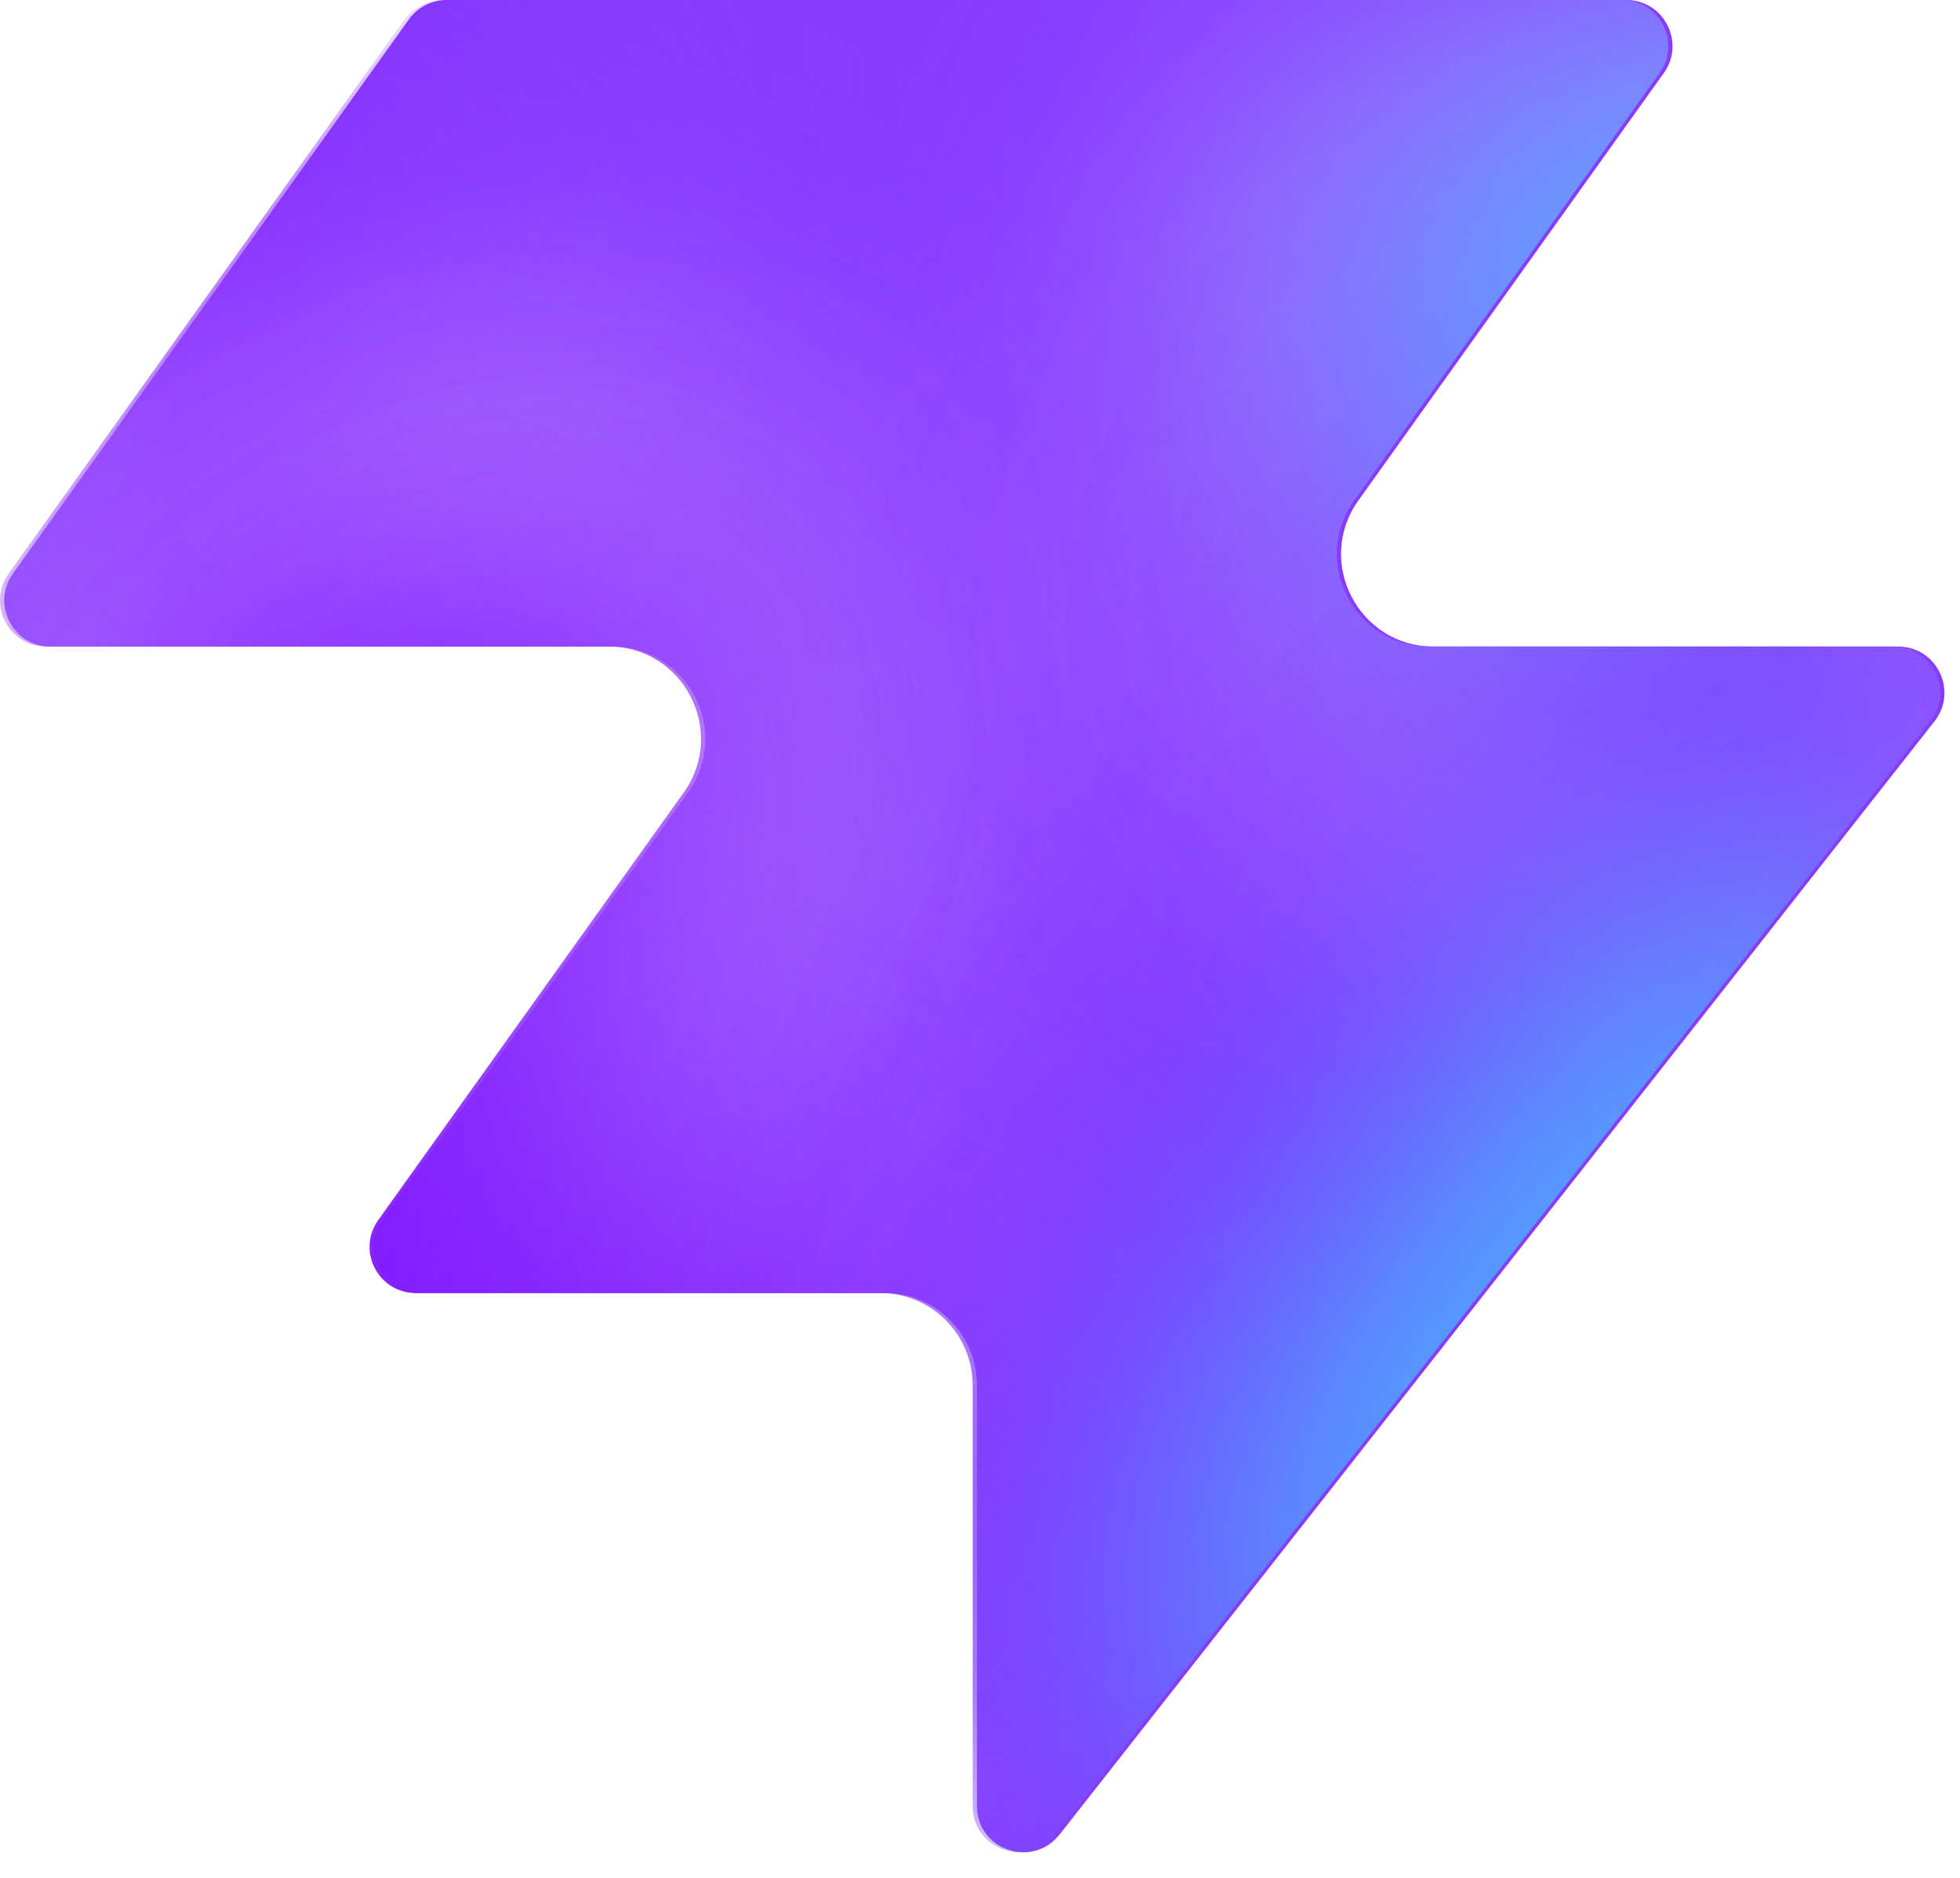
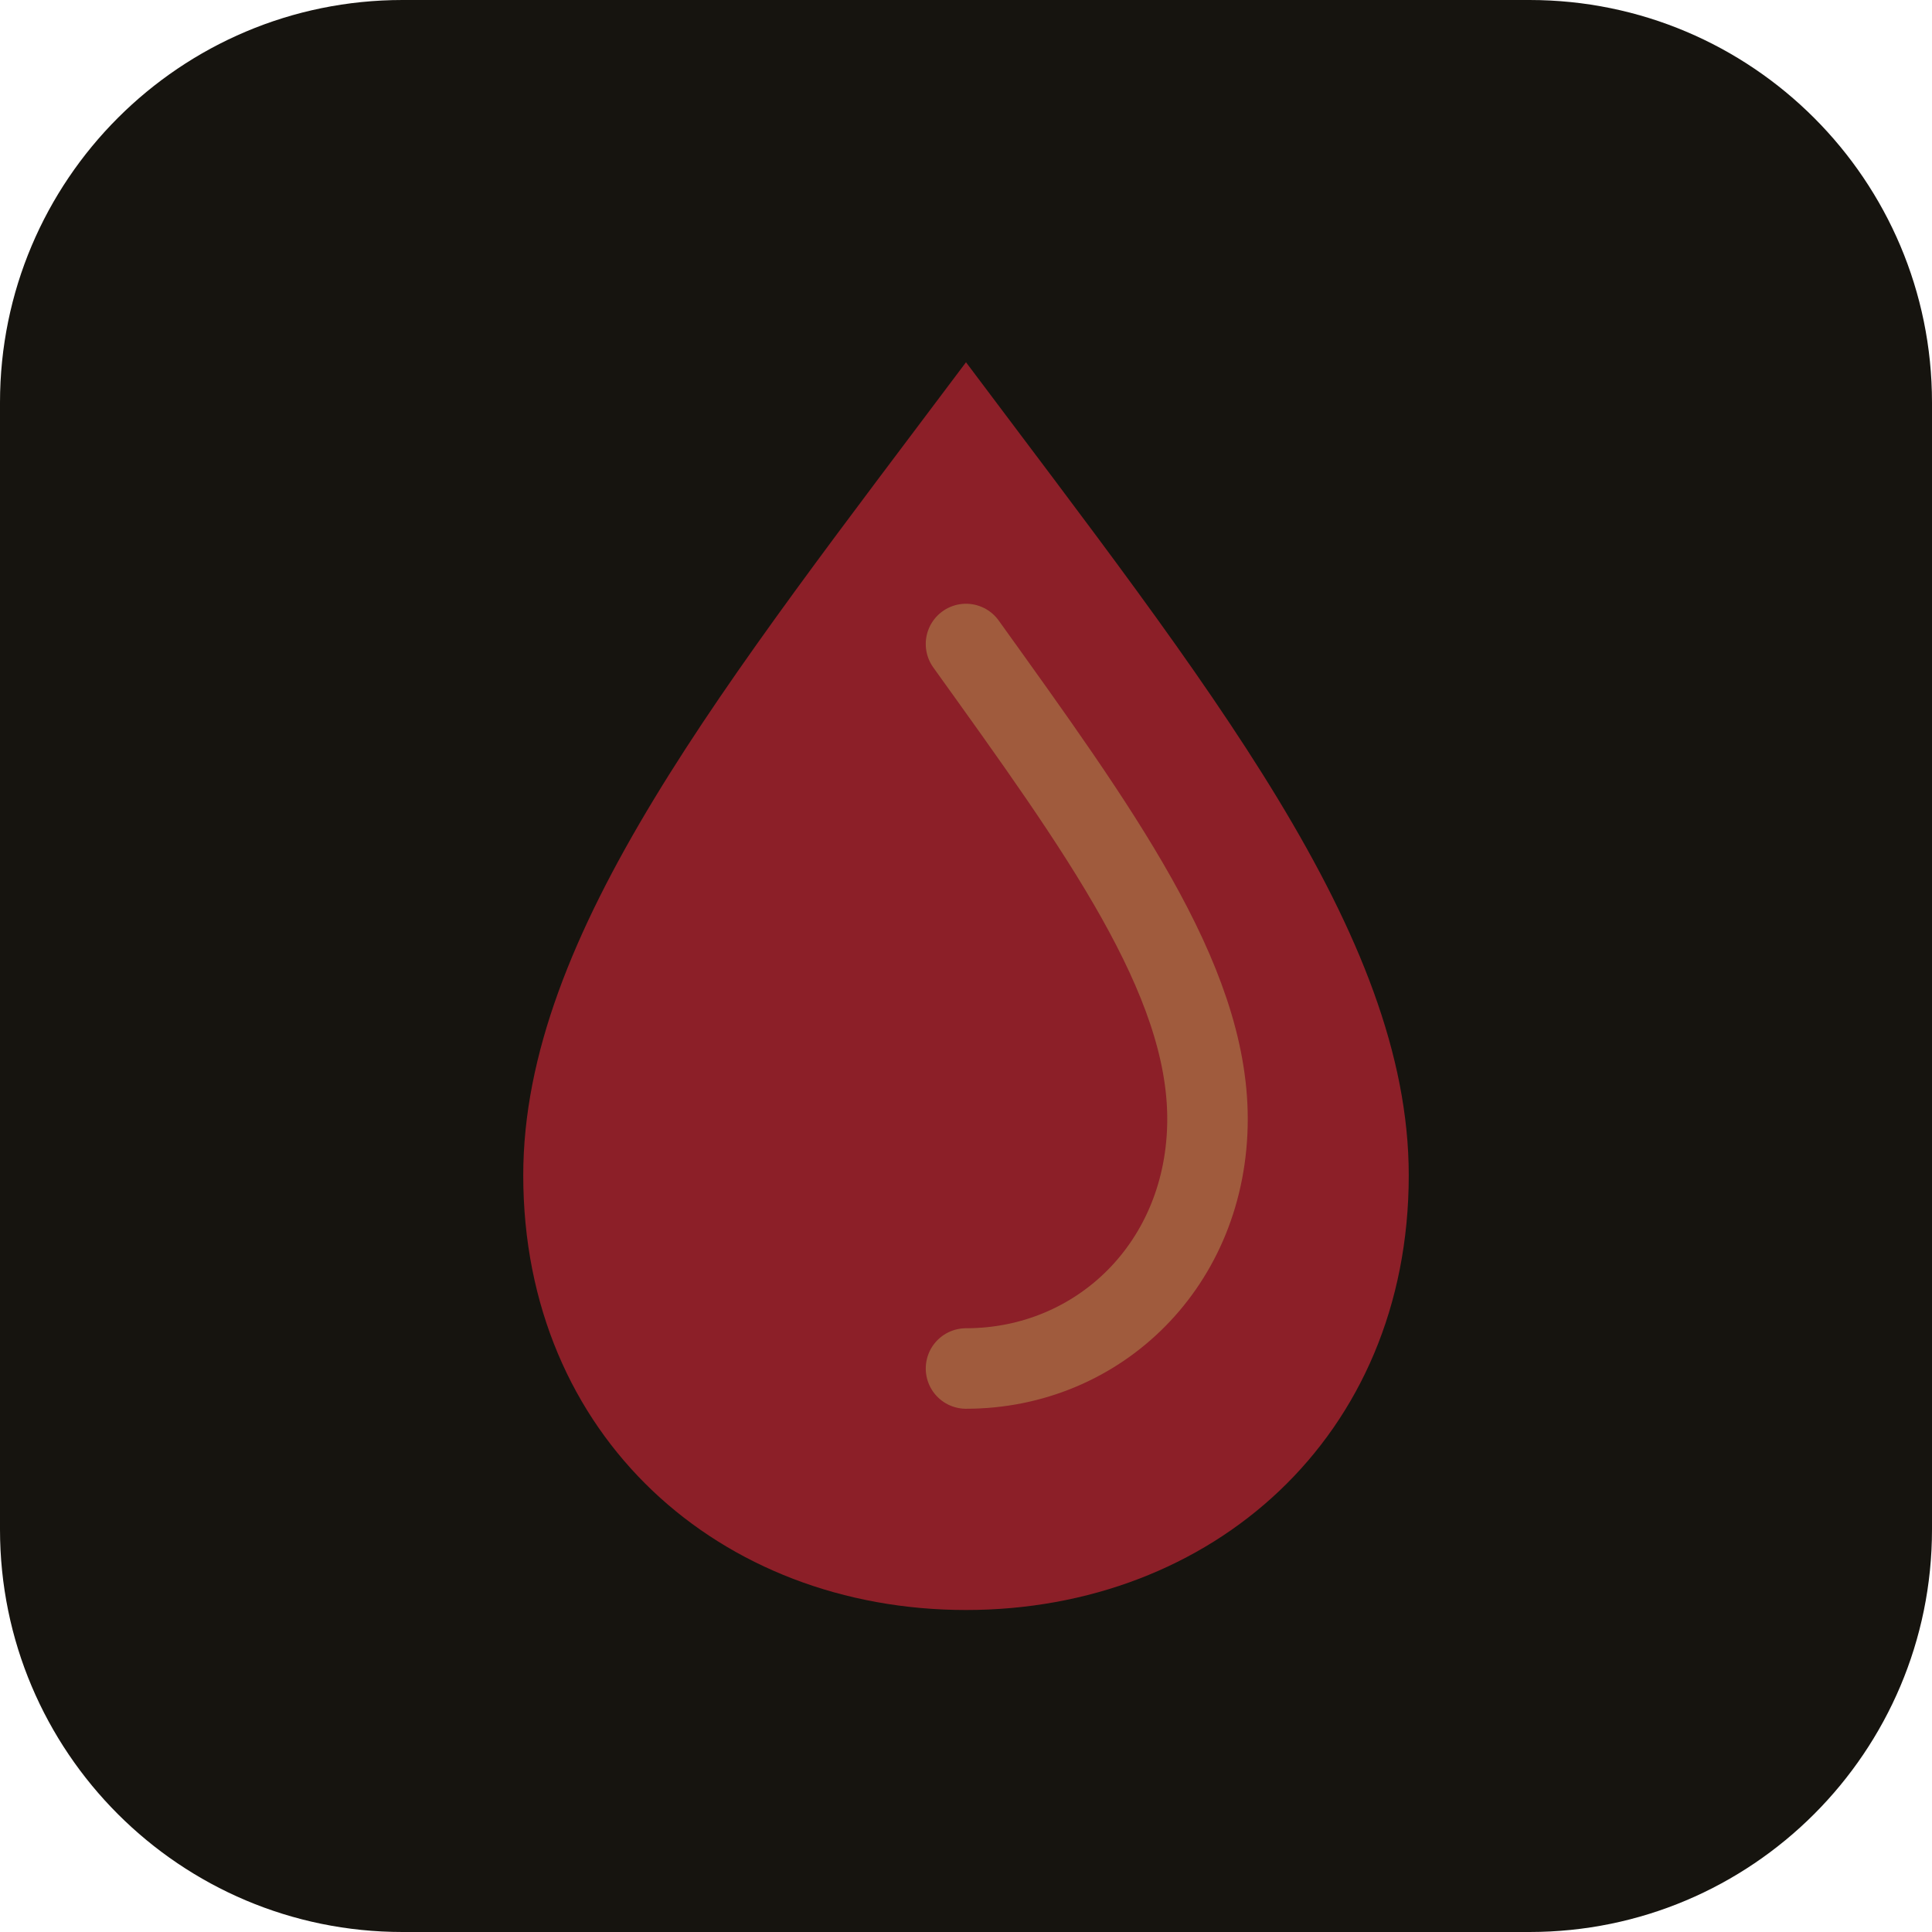
- <svg xmlns="http://www.w3.org/2000/svg" width="48" height="46" fill="none" viewBox="0 0 48 46">
-   <path fill="#863bff" d="M25.946 44.938c-.664.845-2.021.375-2.021-.698V33.937a2.26 2.26 0 0 0-2.262-2.262H10.287c-.92 0-1.456-1.04-.92-1.788l7.48-10.471c1.07-1.497 0-3.578-1.842-3.578H1.237c-.92 0-1.456-1.04-.92-1.788L10.013.474c.214-.297.556-.474.92-.474h28.894c.92 0 1.456 1.04.92 1.788l-7.48 10.471c-1.07 1.498 0 3.579 1.842 3.579h11.377c.943 0 1.473 1.088.89 1.83L25.947 44.94z" style="fill:#863bff;fill:color(display-p3 .525 .23 1);fill-opacity:1" />
-   <mask id="a" width="48" height="46" x="0" y="0" maskUnits="userSpaceOnUse" style="mask-type:alpha">
-     <path fill="#000" d="M25.842 44.938c-.664.844-2.021.375-2.021-.698V33.937a2.26 2.26 0 0 0-2.262-2.262H10.183c-.92 0-1.456-1.04-.92-1.788l7.48-10.471c1.07-1.498 0-3.579-1.842-3.579H1.133c-.92 0-1.456-1.04-.92-1.787L9.91.473c.214-.297.556-.474.92-.474h28.894c.92 0 1.456 1.04.92 1.788l-7.48 10.471c-1.07 1.498 0 3.578 1.842 3.578h11.377c.943 0 1.473 1.088.89 1.832L25.843 44.94z" style="fill:#000;fill-opacity:1" />
-   </mask>
-   <g mask="url(#a)">
-     <g filter="url(#b)">
-       <ellipse cx="5.508" cy="14.704" fill="#ede6ff" rx="5.508" ry="14.704" style="fill:#ede6ff;fill:color(display-p3 .927 .903 1);fill-opacity:1" transform="matrix(.00324 1 1 -.00324 -4.47 31.516)" />
-     </g>
-     <g filter="url(#c)">
-       <ellipse cx="10.399" cy="29.851" fill="#ede6ff" rx="10.399" ry="29.851" style="fill:#ede6ff;fill:color(display-p3 .927 .903 1);fill-opacity:1" transform="matrix(.00324 1 1 -.00324 -39.328 7.883)" />
-     </g>
-     <g filter="url(#d)">
-       <ellipse cx="5.508" cy="30.487" fill="#7e14ff" rx="5.508" ry="30.487" style="fill:#7e14ff;fill:color(display-p3 .492 .077 1);fill-opacity:1" transform="rotate(89.814 -25.913 -14.639)scale(1 -1)" />
-     </g>
-     <g filter="url(#e)">
-       <ellipse cx="5.508" cy="30.599" fill="#7e14ff" rx="5.508" ry="30.599" style="fill:#7e14ff;fill:color(display-p3 .492 .077 1);fill-opacity:1" transform="rotate(89.814 -32.644 -3.334)scale(1 -1)" />
-     </g>
-     <g filter="url(#f)">
-       <ellipse cx="5.508" cy="30.599" fill="#7e14ff" rx="5.508" ry="30.599" style="fill:#7e14ff;fill:color(display-p3 .492 .077 1);fill-opacity:1" transform="matrix(.00324 1 1 -.00324 -34.34 30.47)" />
-     </g>
-     <g filter="url(#g)">
-       <ellipse cx="14.072" cy="22.078" fill="#ede6ff" rx="14.072" ry="22.078" style="fill:#ede6ff;fill:color(display-p3 .927 .903 1);fill-opacity:1" transform="rotate(93.35 24.506 48.493)scale(-1 1)" />
-     </g>
-     <g filter="url(#h)">
-       <ellipse cx="3.47" cy="21.501" fill="#7e14ff" rx="3.47" ry="21.501" style="fill:#7e14ff;fill:color(display-p3 .492 .077 1);fill-opacity:1" transform="rotate(89.009 28.708 47.59)scale(-1 1)" />
-     </g>
-     <g filter="url(#i)">
-       <ellipse cx="3.47" cy="21.501" fill="#7e14ff" rx="3.47" ry="21.501" style="fill:#7e14ff;fill:color(display-p3 .492 .077 1);fill-opacity:1" transform="rotate(89.009 28.708 47.59)scale(-1 1)" />
-     </g>
-     <g filter="url(#j)">
-       <ellipse cx=".387" cy="8.972" fill="#7e14ff" rx="4.407" ry="29.108" style="fill:#7e14ff;fill:color(display-p3 .492 .077 1);fill-opacity:1" transform="rotate(39.51 .387 8.972)" />
-     </g>
-     <g filter="url(#k)">
-       <ellipse cx="47.523" cy="-6.092" fill="#7e14ff" rx="4.407" ry="29.108" style="fill:#7e14ff;fill:color(display-p3 .492 .077 1);fill-opacity:1" transform="rotate(37.892 47.523 -6.092)" />
-     </g>
-     <g filter="url(#l)">
-       <ellipse cx="41.412" cy="6.333" fill="#47bfff" rx="5.971" ry="9.665" style="fill:#47bfff;fill:color(display-p3 .28 .748 1);fill-opacity:1" transform="rotate(37.892 41.412 6.333)" />
-     </g>
-     <g filter="url(#m)">
-       <ellipse cx="-1.879" cy="38.332" fill="#7e14ff" rx="4.407" ry="29.108" style="fill:#7e14ff;fill:color(display-p3 .492 .077 1);fill-opacity:1" transform="rotate(37.892 -1.88 38.332)" />
-     </g>
-     <g filter="url(#n)">
-       <ellipse cx="-1.879" cy="38.332" fill="#7e14ff" rx="4.407" ry="29.108" style="fill:#7e14ff;fill:color(display-p3 .492 .077 1);fill-opacity:1" transform="rotate(37.892 -1.88 38.332)" />
-     </g>
-     <g filter="url(#o)">
-       <ellipse cx="35.651" cy="29.907" fill="#7e14ff" rx="4.407" ry="29.108" style="fill:#7e14ff;fill:color(display-p3 .492 .077 1);fill-opacity:1" transform="rotate(37.892 35.651 29.907)" />
-     </g>
-     <g filter="url(#p)">
-       <ellipse cx="38.418" cy="32.4" fill="#47bfff" rx="5.971" ry="15.297" style="fill:#47bfff;fill:color(display-p3 .28 .748 1);fill-opacity:1" transform="rotate(37.892 38.418 32.4)" />
-     </g>
-   </g>
-   <defs>
-     <filter id="b" width="60.045" height="41.654" x="-19.77" y="16.149" color-interpolation-filters="sRGB" filterUnits="userSpaceOnUse">
-       <feFlood flood-opacity="0" result="BackgroundImageFix" />
-       <feBlend in="SourceGraphic" in2="BackgroundImageFix" result="shape" />
-       <feGaussianBlur result="effect1_foregroundBlur_2002_17158" stdDeviation="7.659" />
-     </filter>
-     <filter id="c" width="90.34" height="51.437" x="-54.613" y="-7.533" color-interpolation-filters="sRGB" filterUnits="userSpaceOnUse">
-       <feFlood flood-opacity="0" result="BackgroundImageFix" />
-       <feBlend in="SourceGraphic" in2="BackgroundImageFix" result="shape" />
-       <feGaussianBlur result="effect1_foregroundBlur_2002_17158" stdDeviation="7.659" />
-     </filter>
-     <filter id="d" width="79.355" height="29.4" x="-49.64" y="2.03" color-interpolation-filters="sRGB" filterUnits="userSpaceOnUse">
-       <feFlood flood-opacity="0" result="BackgroundImageFix" />
-       <feBlend in="SourceGraphic" in2="BackgroundImageFix" result="shape" />
-       <feGaussianBlur result="effect1_foregroundBlur_2002_17158" stdDeviation="4.596" />
-     </filter>
-     <filter id="e" width="79.579" height="29.4" x="-45.045" y="20.029" color-interpolation-filters="sRGB" filterUnits="userSpaceOnUse">
-       <feFlood flood-opacity="0" result="BackgroundImageFix" />
-       <feBlend in="SourceGraphic" in2="BackgroundImageFix" result="shape" />
-       <feGaussianBlur result="effect1_foregroundBlur_2002_17158" stdDeviation="4.596" />
-     </filter>
-     <filter id="f" width="79.579" height="29.4" x="-43.513" y="21.178" color-interpolation-filters="sRGB" filterUnits="userSpaceOnUse">
-       <feFlood flood-opacity="0" result="BackgroundImageFix" />
-       <feBlend in="SourceGraphic" in2="BackgroundImageFix" result="shape" />
-       <feGaussianBlur result="effect1_foregroundBlur_2002_17158" stdDeviation="4.596" />
-     </filter>
-     <filter id="g" width="74.749" height="58.852" x="15.756" y="-17.901" color-interpolation-filters="sRGB" filterUnits="userSpaceOnUse">
-       <feFlood flood-opacity="0" result="BackgroundImageFix" />
-       <feBlend in="SourceGraphic" in2="BackgroundImageFix" result="shape" />
-       <feGaussianBlur result="effect1_foregroundBlur_2002_17158" stdDeviation="7.659" />
-     </filter>
-     <filter id="h" width="61.377" height="25.362" x="23.548" y="2.284" color-interpolation-filters="sRGB" filterUnits="userSpaceOnUse">
-       <feFlood flood-opacity="0" result="BackgroundImageFix" />
-       <feBlend in="SourceGraphic" in2="BackgroundImageFix" result="shape" />
-       <feGaussianBlur result="effect1_foregroundBlur_2002_17158" stdDeviation="4.596" />
-     </filter>
-     <filter id="i" width="61.377" height="25.362" x="23.548" y="2.284" color-interpolation-filters="sRGB" filterUnits="userSpaceOnUse">
-       <feFlood flood-opacity="0" result="BackgroundImageFix" />
-       <feBlend in="SourceGraphic" in2="BackgroundImageFix" result="shape" />
-       <feGaussianBlur result="effect1_foregroundBlur_2002_17158" stdDeviation="4.596" />
-     </filter>
-     <filter id="j" width="56.045" height="63.649" x="-27.636" y="-22.853" color-interpolation-filters="sRGB" filterUnits="userSpaceOnUse">
-       <feFlood flood-opacity="0" result="BackgroundImageFix" />
-       <feBlend in="SourceGraphic" in2="BackgroundImageFix" result="shape" />
-       <feGaussianBlur result="effect1_foregroundBlur_2002_17158" stdDeviation="4.596" />
-     </filter>
-     <filter id="k" width="54.814" height="64.646" x="20.116" y="-38.415" color-interpolation-filters="sRGB" filterUnits="userSpaceOnUse">
-       <feFlood flood-opacity="0" result="BackgroundImageFix" />
-       <feBlend in="SourceGraphic" in2="BackgroundImageFix" result="shape" />
-       <feGaussianBlur result="effect1_foregroundBlur_2002_17158" stdDeviation="4.596" />
-     </filter>
-     <filter id="l" width="33.541" height="35.313" x="24.641" y="-11.323" color-interpolation-filters="sRGB" filterUnits="userSpaceOnUse">
-       <feFlood flood-opacity="0" result="BackgroundImageFix" />
-       <feBlend in="SourceGraphic" in2="BackgroundImageFix" result="shape" />
-       <feGaussianBlur result="effect1_foregroundBlur_2002_17158" stdDeviation="4.596" />
-     </filter>
-     <filter id="m" width="54.814" height="64.646" x="-29.286" y="6.009" color-interpolation-filters="sRGB" filterUnits="userSpaceOnUse">
-       <feFlood flood-opacity="0" result="BackgroundImageFix" />
-       <feBlend in="SourceGraphic" in2="BackgroundImageFix" result="shape" />
-       <feGaussianBlur result="effect1_foregroundBlur_2002_17158" stdDeviation="4.596" />
-     </filter>
-     <filter id="n" width="54.814" height="64.646" x="-29.286" y="6.009" color-interpolation-filters="sRGB" filterUnits="userSpaceOnUse">
-       <feFlood flood-opacity="0" result="BackgroundImageFix" />
-       <feBlend in="SourceGraphic" in2="BackgroundImageFix" result="shape" />
-       <feGaussianBlur result="effect1_foregroundBlur_2002_17158" stdDeviation="4.596" />
-     </filter>
-     <filter id="o" width="54.814" height="64.646" x="8.244" y="-2.416" color-interpolation-filters="sRGB" filterUnits="userSpaceOnUse">
-       <feFlood flood-opacity="0" result="BackgroundImageFix" />
-       <feBlend in="SourceGraphic" in2="BackgroundImageFix" result="shape" />
-       <feGaussianBlur result="effect1_foregroundBlur_2002_17158" stdDeviation="4.596" />
-     </filter>
-     <filter id="p" width="39.409" height="43.623" x="18.713" y="10.588" color-interpolation-filters="sRGB" filterUnits="userSpaceOnUse">
-       <feFlood flood-opacity="0" result="BackgroundImageFix" />
-       <feBlend in="SourceGraphic" in2="BackgroundImageFix" result="shape" />
-       <feGaussianBlur result="effect1_foregroundBlur_2002_17158" stdDeviation="4.596" />
-     </filter>
-   </defs>
+ <svg xmlns="http://www.w3.org/2000/svg" viewBox="0 0 48 48">
+   <rect width="48" height="48" rx="10" fill="#16140f" />
+   <path d="M24 9c6 8 11 14.2 11 20.2C35 35.7 30.1 40 24 40s-11-4.3-11-10.8C13 23.2 18 17 24 9Z" fill="#8c1f28" />
+   <path d="M24 16c3.3 4.6 6 8.3 6 11.8 0 3.6-2.7 6.2-6 6.2" fill="none" stroke="#b08d4f" stroke-width="2" stroke-linecap="round" opacity=".55" />
</svg>
